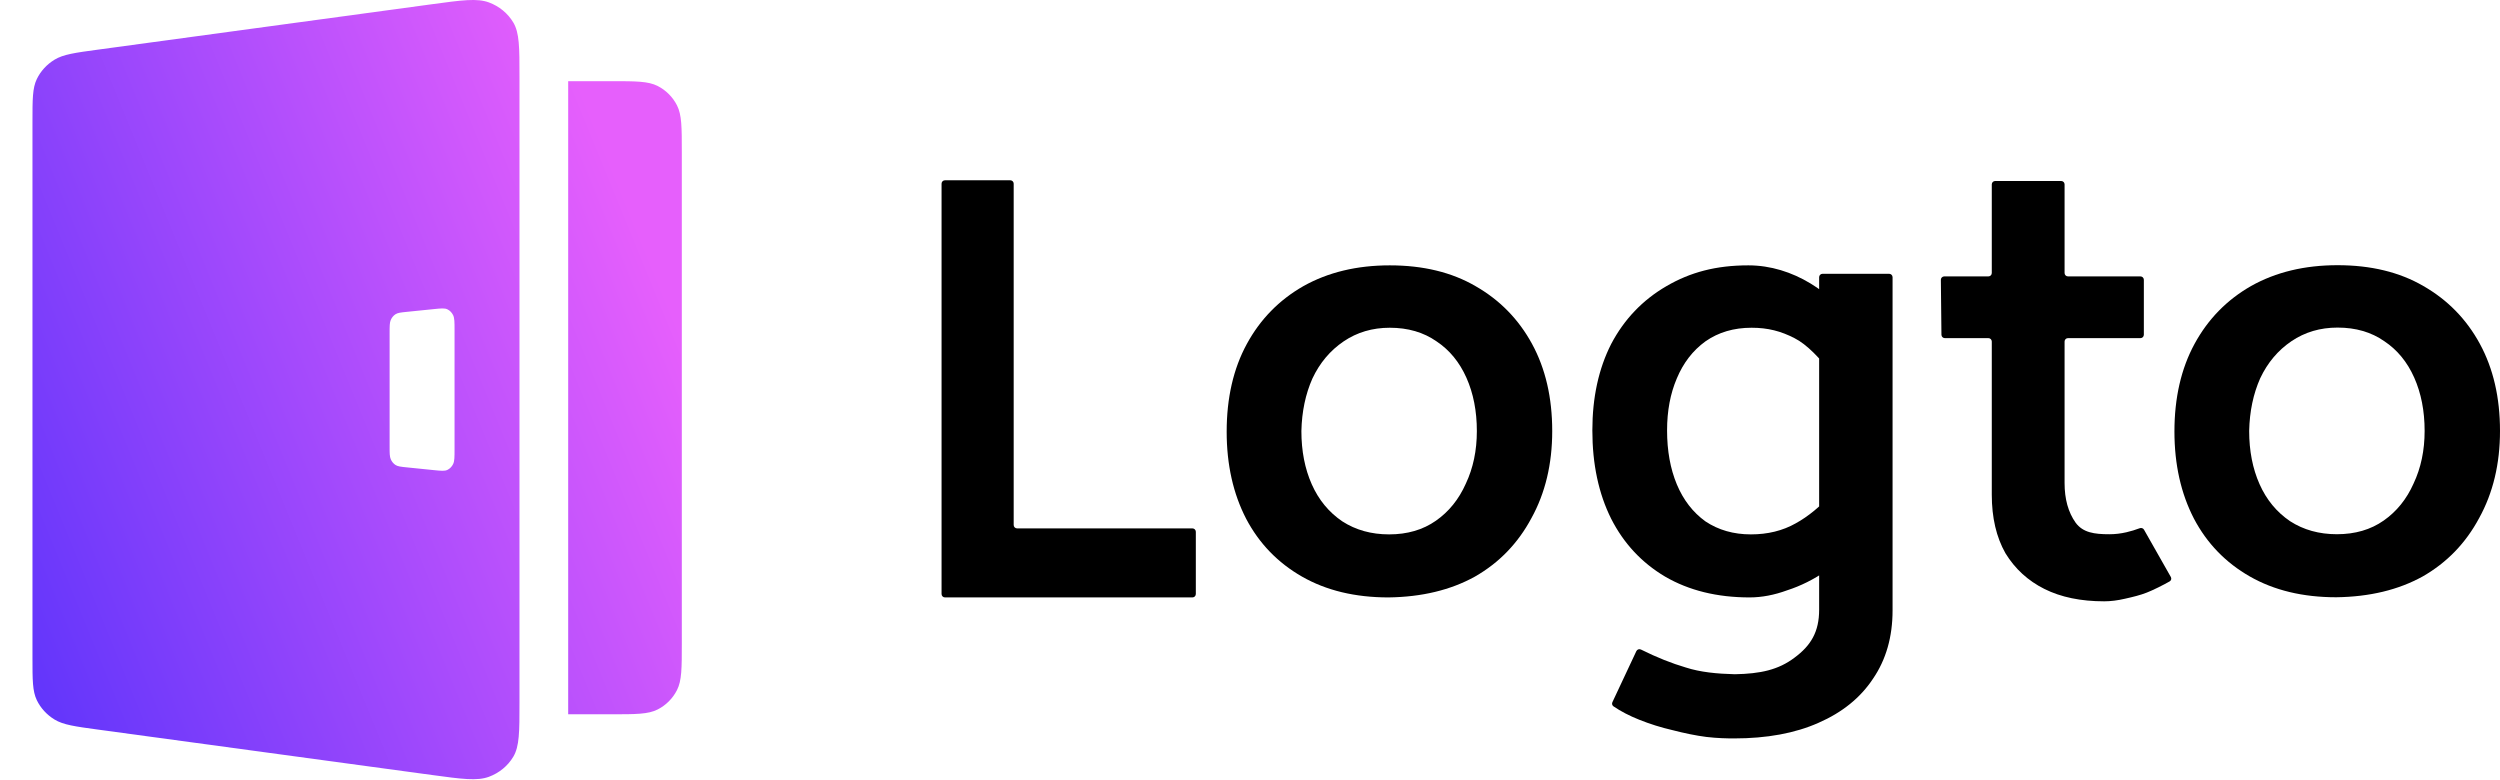
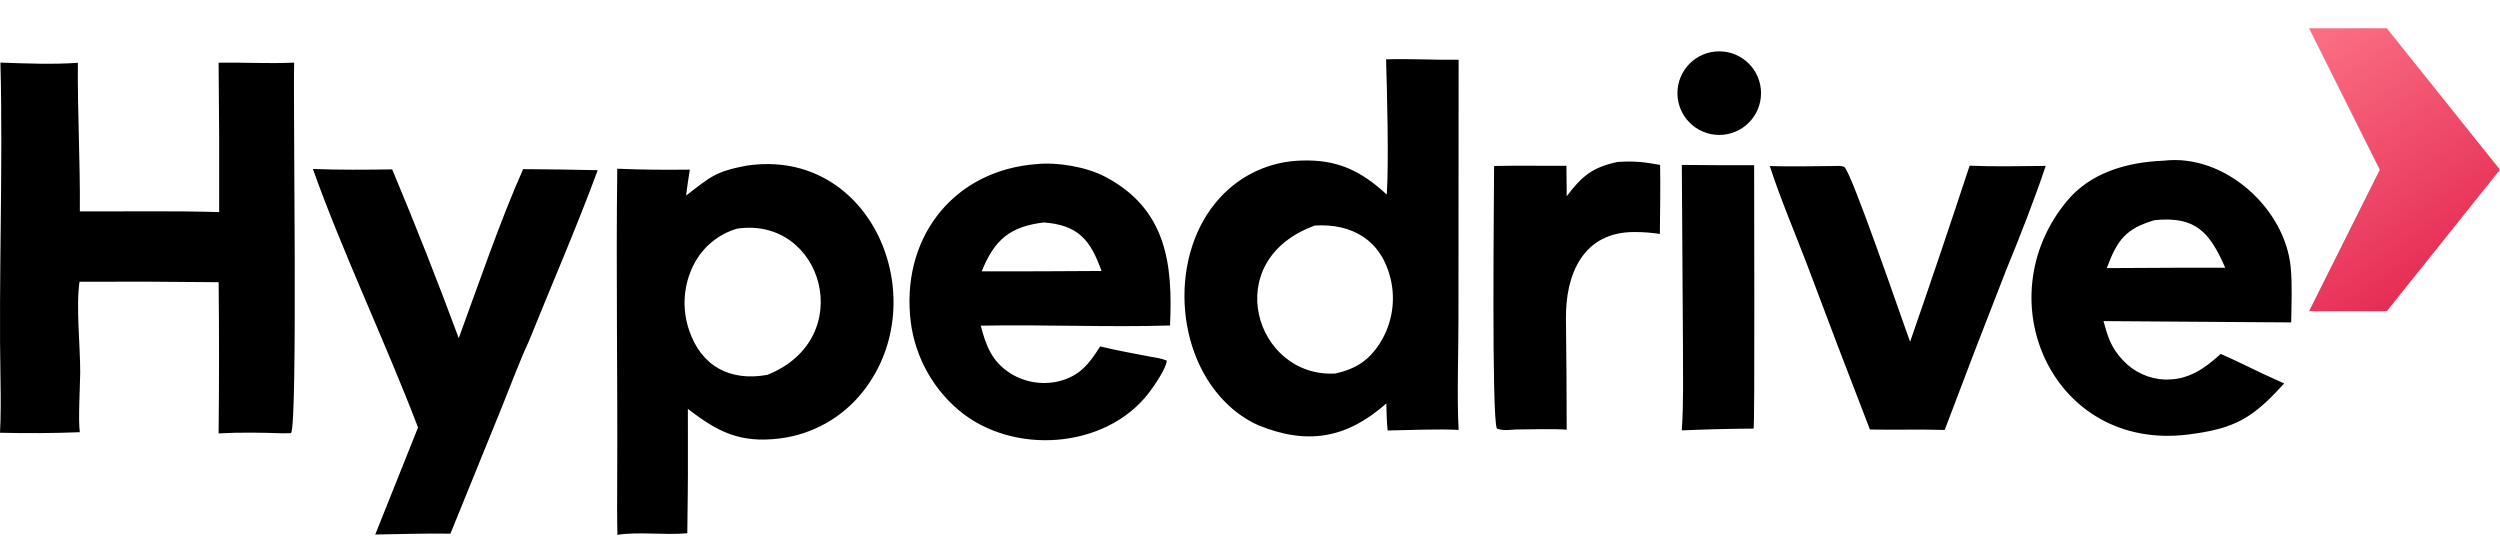
- <svg xmlns="http://www.w3.org/2000/svg" width="154" height="48" viewBox="0 0 154 48" fill="none">
-   <path fill-rule="evenodd" clip-rule="evenodd" d="M2 7.495C2 6.116 2 5.426 2.267 4.871C2.503 4.382 2.882 3.968 3.359 3.677C3.901 3.347 4.621 3.249 6.061 3.054L26.596 0.262C28.46 0.008 29.392 -0.119 30.116 0.149C30.752 0.384 31.282 0.82 31.618 1.383C32 2.025 32 2.918 32 4.703V43.297C32 45.082 32 45.975 31.618 46.617C31.282 47.18 30.752 47.616 30.116 47.851C29.392 48.118 28.46 47.992 26.596 47.738H26.596H26.596L6.061 44.946L6.061 44.946C4.621 44.751 3.901 44.653 3.359 44.323C2.882 44.032 2.503 43.618 2.267 43.129C2 42.574 2 41.884 2 40.505V7.495ZM24 20.508C24 20.088 24 19.878 24.07 19.712C24.133 19.566 24.232 19.444 24.357 19.361C24.498 19.267 24.685 19.248 25.058 19.21L26.731 19.04C27.171 18.995 27.391 18.973 27.561 19.055C27.71 19.127 27.834 19.253 27.912 19.413C28 19.595 28 19.843 28 20.338V27.662C28 28.157 28 28.405 27.912 28.587C27.834 28.747 27.71 28.873 27.561 28.945C27.391 29.027 27.171 29.005 26.731 28.96L25.058 28.79C24.685 28.752 24.498 28.733 24.357 28.639C24.232 28.556 24.133 28.434 24.07 28.288C24 28.122 24 27.912 24 27.492V20.508ZM37.644 5H35V44H37.644C39.169 44 39.931 44 40.514 43.702C41.026 43.441 41.442 43.023 41.703 42.509C42 41.925 42 41.161 42 39.632V9.368C42 7.839 42 7.075 41.703 6.491C41.442 5.977 41.026 5.559 40.514 5.298C39.931 5 39.169 5 37.644 5Z" fill="url(#paint0_linear_1123_6803)" />
-   <path d="M85.53 36.801C83.475 36.801 81.7 36.374 80.206 35.52C78.712 34.666 77.564 33.478 76.763 31.957C75.963 30.409 75.563 28.622 75.563 26.593C75.563 24.512 75.976 22.71 76.804 21.189C77.631 19.668 78.792 18.481 80.286 17.627C81.807 16.773 83.582 16.346 85.61 16.346C87.665 16.346 89.426 16.773 90.894 17.627C92.388 18.481 93.549 19.668 94.376 21.189C95.204 22.71 95.617 24.498 95.617 26.553C95.617 28.581 95.19 30.369 94.336 31.917C93.509 33.465 92.348 34.666 90.854 35.52C89.359 36.347 87.585 36.774 85.53 36.801ZM85.57 32.918C86.691 32.918 87.651 32.638 88.452 32.077C89.253 31.517 89.866 30.756 90.293 29.796C90.747 28.835 90.974 27.754 90.974 26.553C90.974 25.326 90.76 24.232 90.333 23.271C89.906 22.31 89.293 21.563 88.492 21.029C87.691 20.469 86.731 20.189 85.61 20.189C84.543 20.189 83.595 20.469 82.768 21.029C81.941 21.59 81.3 22.35 80.847 23.311C80.419 24.272 80.193 25.352 80.166 26.553C80.166 27.781 80.379 28.875 80.806 29.836C81.233 30.796 81.861 31.557 82.688 32.117C83.515 32.651 84.476 32.918 85.57 32.918Z" fill="currentColor" />
-   <path d="M116.582 17.075C116.582 16.96 116.488 16.866 116.373 16.866H112.268C112.152 16.866 112.059 16.96 112.059 17.075V37.561C112.059 38.922 111.552 39.767 110.538 40.515C109.55 41.262 108.44 41.506 106.865 41.533C105.771 41.506 104.744 41.409 103.837 41.115C102.986 40.865 102.055 40.497 101.084 40.012C100.978 39.959 100.849 40.003 100.799 40.11L99.323 43.256C99.28 43.346 99.308 43.455 99.391 43.512C99.841 43.818 100.368 44.092 100.971 44.333C101.638 44.6 102.318 44.813 103.012 44.973C103.733 45.16 104.477 45.316 105.118 45.396C105.785 45.476 106.415 45.487 106.815 45.487C108.843 45.487 110.578 45.167 112.019 44.526C113.486 43.886 114.607 42.978 115.381 41.804C116.182 40.63 116.582 39.229 116.582 37.601V17.075ZM113.314 30.334C113.253 30.189 113.059 30.161 112.956 30.28C112.171 31.183 111.373 31.823 110.618 32.237C109.817 32.691 108.896 32.918 107.856 32.918C106.788 32.918 105.854 32.651 105.054 32.117C104.28 31.557 103.693 30.796 103.292 29.836C102.892 28.875 102.692 27.767 102.692 26.513C102.692 25.312 102.892 24.245 103.292 23.311C103.693 22.35 104.28 21.59 105.054 21.029C105.854 20.469 106.802 20.189 107.896 20.189C108.91 20.189 109.71 20.402 110.538 20.829C111.31 21.215 112.132 22.097 112.839 23.018C112.938 23.146 113.139 23.122 113.202 22.974L114.338 20.293C114.366 20.228 114.359 20.153 114.319 20.095C112.885 18.038 110.461 16.346 107.7 16.346C105.699 16.346 104.12 16.773 102.652 17.627C101.184 18.481 100.05 19.668 99.249 21.189C98.475 22.71 98.089 24.485 98.089 26.513C98.089 28.595 98.475 30.409 99.249 31.957C100.023 33.478 101.131 34.666 102.572 35.52C104.04 36.374 105.774 36.801 107.776 36.801C108.523 36.801 109.297 36.654 110.097 36.36C110.925 36.093 111.725 35.693 112.499 35.16C113.239 34.649 113.894 34.041 114.464 33.334C114.511 33.275 114.522 33.195 114.493 33.125L113.314 30.334Z" fill="currentColor" />
-   <path d="M132.061 17.235C132.061 17.12 131.968 17.026 131.852 17.026H127.386C127.271 17.026 127.178 16.933 127.178 16.818V11.358C127.178 11.242 127.084 11.149 126.969 11.149H122.903C122.788 11.149 122.694 11.242 122.694 11.358V16.818C122.694 16.933 122.601 17.026 122.486 17.026H119.766C119.65 17.026 119.556 17.121 119.557 17.237L119.593 20.622C119.594 20.737 119.687 20.829 119.801 20.829H122.486C122.601 20.829 122.694 20.923 122.694 21.038V30.476C122.694 31.89 122.975 33.091 123.535 34.079C124.122 35.039 124.923 35.773 125.937 36.28C126.951 36.787 128.178 37.041 129.619 37.041C130.02 37.041 130.447 36.987 130.9 36.881C131.381 36.774 131.845 36.662 132.245 36.502C132.602 36.367 133.299 36.018 133.654 35.812C133.748 35.758 133.777 35.638 133.724 35.543L132.072 32.631C132.02 32.539 131.907 32.5 131.808 32.538C131.541 32.64 131.265 32.723 130.98 32.789C130.633 32.869 130.286 32.909 129.94 32.909C129.006 32.909 128.312 32.811 127.858 32.197C127.404 31.557 127.178 30.743 127.178 29.756V21.038C127.178 20.923 127.271 20.829 127.386 20.829H131.852C131.968 20.829 132.061 20.736 132.061 20.62V17.235Z" fill="currentColor" />
-   <path d="M143.913 36.791C141.858 36.791 140.083 36.364 138.589 35.51C137.094 34.656 135.947 33.468 135.146 31.947C134.346 30.399 133.945 28.611 133.945 26.583C133.945 24.502 134.359 22.701 135.186 21.179C136.014 19.658 137.174 18.471 138.669 17.617C140.19 16.763 141.965 16.336 143.993 16.336C146.048 16.336 147.809 16.763 149.277 17.617C150.771 18.471 151.932 19.658 152.759 21.179C153.586 22.701 154 24.488 154 26.543C154 28.572 153.573 30.359 152.719 31.907C151.892 33.455 150.731 34.656 149.237 35.51C147.742 36.337 145.968 36.764 143.913 36.791ZM143.953 32.908C145.074 32.908 146.034 32.628 146.835 32.067C147.635 31.507 148.249 30.746 148.676 29.786C149.13 28.825 149.357 27.744 149.357 26.543C149.357 25.316 149.143 24.222 148.716 23.261C148.289 22.3 147.675 21.553 146.875 21.019C146.074 20.459 145.114 20.179 143.993 20.179C142.925 20.179 141.978 20.459 141.151 21.019C140.323 21.58 139.683 22.34 139.229 23.301C138.802 24.262 138.575 25.342 138.549 26.543C138.549 27.771 138.762 28.865 139.189 29.826C139.616 30.786 140.243 31.547 141.071 32.107C141.898 32.641 142.859 32.908 143.953 32.908Z" fill="currentColor" />
-   <path d="M73.663 32.758C73.663 32.642 73.57 32.549 73.455 32.549H62.652C62.537 32.549 62.443 32.456 62.443 32.34V11.314C62.443 11.198 62.35 11.105 62.234 11.105H58.209C58.093 11.105 58 11.198 58 11.314V36.592C58 36.707 58.093 36.801 58.209 36.801H73.455C73.57 36.801 73.663 36.707 73.663 36.592V32.758Z" fill="currentColor" />
+ <svg xmlns="http://www.w3.org/2000/svg" viewBox="0 24 707 152" fill="none" shape-rendering="geometricPrecision">
  <defs>
-     <linearGradient id="paint0_linear_1123_6803" x1="-10.381" y1="33.195" x2="38.89" y2="13.054" gradientUnits="userSpaceOnUse">
-       <stop stop-color="#4B2EFB" />
-       <stop offset="1" stop-color="#E65FFC" />
+     <linearGradient id="hd_logo_accent" x1="24" y1="16" x2="78" y2="96" gradientUnits="userSpaceOnUse">
+       <stop offset="0" stop-color="#fb7185" />
+       <stop offset="1" stop-color="#e11d48" />
    </linearGradient>
  </defs>
+   <path fill="currentColor" d="M391.99 40.78c6.26-.23 13.85.22 20.51.12l-.05 72.81c.02 9.77-.46 22.44.05 31.87-5.56-.32-14.28.07-20.07.16-.28-2.47-.3-5.14-.38-7.64-11.2 9.9-22.33 11.85-36.3 6.12a31 31 0 0 1-8.1-5.4c-15.78-14.4-17.08-43.35-2.56-59a32.2 32.2 0 0 1 22.8-10.41c10.22-.38 16.92 2.81 24.29 9.62.6-9.1.09-28.76-.2-38.25m-14.34 88.85c5.7-1.3 9.4-3.55 12.67-8.69a23.8 23.8 0 0 0 2.95-18.14c-2.59-10.78-10.75-15.65-21.4-15.02-27.3 9.84-16.87 43.15 5.78 41.85M211.17 70.84c35.33-5.25 53.27 37.71 33.05 63.67a35.5 35.5 0 0 1-23.84 13.5c-11.04 1.34-17.4-1.83-25.85-8.39l.01 13.33c.04 7.22-.1 14.63-.17 21.86-6.44.58-14.12-.51-19.76.45-.12-4.87-.1-9.85-.07-14.73.16-29.58-.35-59.25.02-88.82 7.1.32 13.4.33 20.52.26-.42 2.37-.73 4.95-1.06 7.35 6.96-5.4 8.47-6.87 17.15-8.48m5.82 59.17c25.77-10.23 15.72-44.95-8.56-41.34a20 20 0 0 0-12.23 10.15 23.8 23.8 0 0 0-1.35 18.47c3.44 10.35 11.66 14.62 22.14 12.72M61.82 41.72c7.37-.1 13.71.32 21.37-.01-.34 9.73 1.06 102.7-.9 104.78l-2.33.05c-5.9-.2-12.27-.32-18.14.03q.24-21.37.01-42.76-19.67-.23-39.35-.14c-1.03 7.2.24 18.09.2 25.77-.04 4.07-.61 13.47-.1 16.79q-11.28.43-22.58.15c.25-4.52.23-9.78.15-14.34C-.42 102.08.9 71.62.12 41.7c7.23.25 14.7.57 21.9.06-.13 13.76.68 27.74.56 42.02 13.3.06 26.01-.19 39.4.2q.08-21.14-.16-42.27M293.23 70.4c5.84-.59 13.96.8 19.15 3.5 17.55 9.13 19.32 24.79 18.5 42.15-17.48.53-35.82-.3-53.52.05 1.48 5.71 3.16 10.22 8.54 13.58a18 18 0 0 0 13.59 2.13c5.94-1.48 8.63-5.08 11.63-9.84 4.73 1.13 9.27 1.96 14.04 2.87 1.7.3 3.2.47 4.8 1.14-.06 2.1-3.73 7.41-5.15 9.24-12.33 15.89-38.59 17.58-53.75 4.72a39.2 39.2 0 0 1-13.71-26.96c-1.82-22.75 12.9-40.9 35.88-42.58m-15.61 30.34 17.16-.02 16.73-.09c-3.1-8.68-6.51-12.99-16.31-13.72-9.55 1.15-13.96 4.86-17.58 13.83M611.9 69.44c17.26-2.04 34.37 13.53 35.92 30.22.45 4.9.2 10.58.13 15.52l-53.09-.37c1.27 4.55 2.12 7.5 5.56 11.13a17 17 0 0 0 11.9 5.39c6.57.16 11.13-3.09 15.7-7.24 4.03 1.75 8.38 3.93 12.37 5.82l5.57 2.52c-8.8 9.7-13.68 12.81-27.38 14.48-38.07 4.61-57.16-38.2-34.04-66.07 6.6-7.95 16.74-10.97 27.35-11.4M595.8 99.82l19.6-.1h13.9c-4.36-9.92-8.23-14.63-19.93-13.47-8.16 2.36-10.6 5.58-13.57 13.57M88.48 71.78c7.67.3 14.74.23 22.43.12a1210 1210 0 0 1 18.82 47.73c5.39-14.68 11.94-33.8 18.22-47.8q10.55.06 21.08.3c-5.92 16.09-13.03 32.4-19.48 48.4-2.47 5.24-5.4 13.13-7.65 18.66l-14.52 35.73c-6.84-.12-14.36.15-21.26.24l12.1-30.27c-9.1-23.86-21.42-49.73-29.74-73.11M557.01 70.86c7 .3 14.46.12 21.51.06-2.82 8.6-7.7 21.04-11.17 29.43q-8.85 22.56-17.39 45.24c-6.7-.21-14.21.01-21.14-.12a4140 4140 0 0 1-17.8-46.69c-3.44-9.02-7.58-18.72-10.52-27.82 5.92.19 12.15.04 18.1-.01.99-.03 1.97-.13 2.91.23 1.88.73 16.47 43.61 18.67 49.46a3252 3252 0 0 0 16.83-49.78M457.43 69.8c4.75-.3 7.44 0 12.05.83.13 6.36-.03 13.14-.07 19.53a46 46 0 0 0-7.21-.54c-14.5-.05-19.51 11.96-19.35 24.56.14 10.42.19 20.9.21 31.33-3.96-.29-10.32-.07-14.46-.05-2.1.13-3.32.39-5.27-.24-1.55-2.97-.81-65.97-.8-74.28 6.5-.16 13.85 0 20.45-.06l.09 8.62c4.31-5.75 7.35-8.2 14.36-9.7M475.62 70.64q10.22.11 20.45.07c-.04 7.54.23 73.59-.16 74.5q-10.16.06-20.3.5c.53-7.47.33-16.24.33-23.84z" />
+   <circle cx="486.2" cy="50.34" r="11.82" fill="currentColor" />
+   <g transform="translate(629 16)">
+     <path d="M24 16H46L78 56L46 96H24L44 56L24 16Z" fill="url(#hd_logo_accent)" />
+   </g>
</svg>
